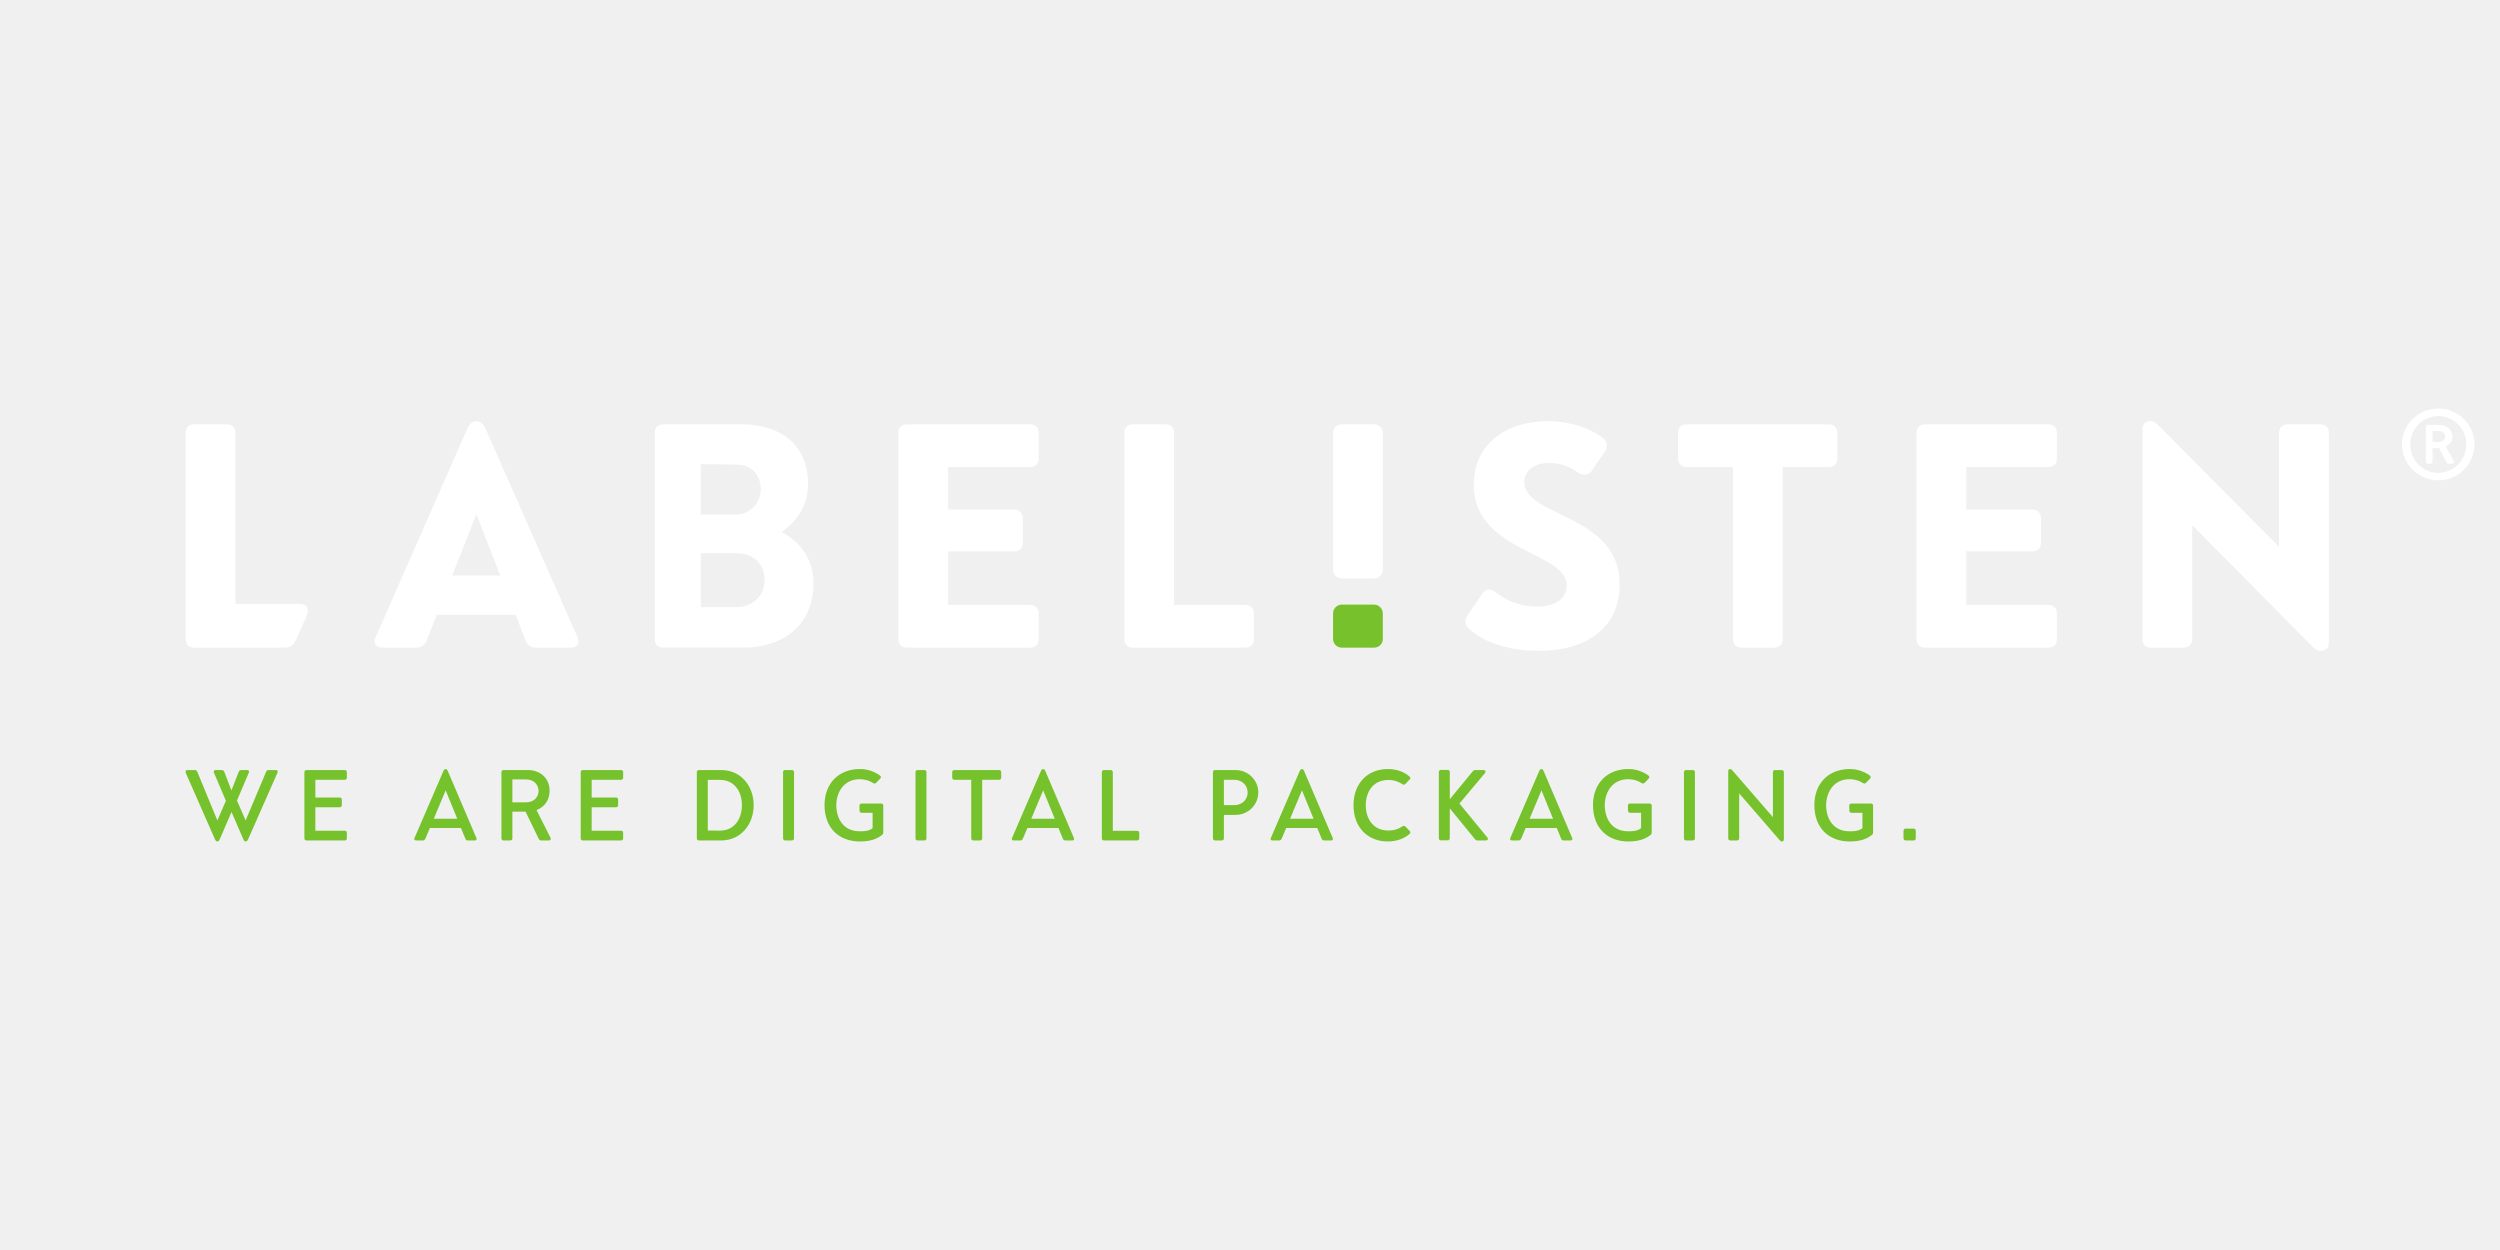
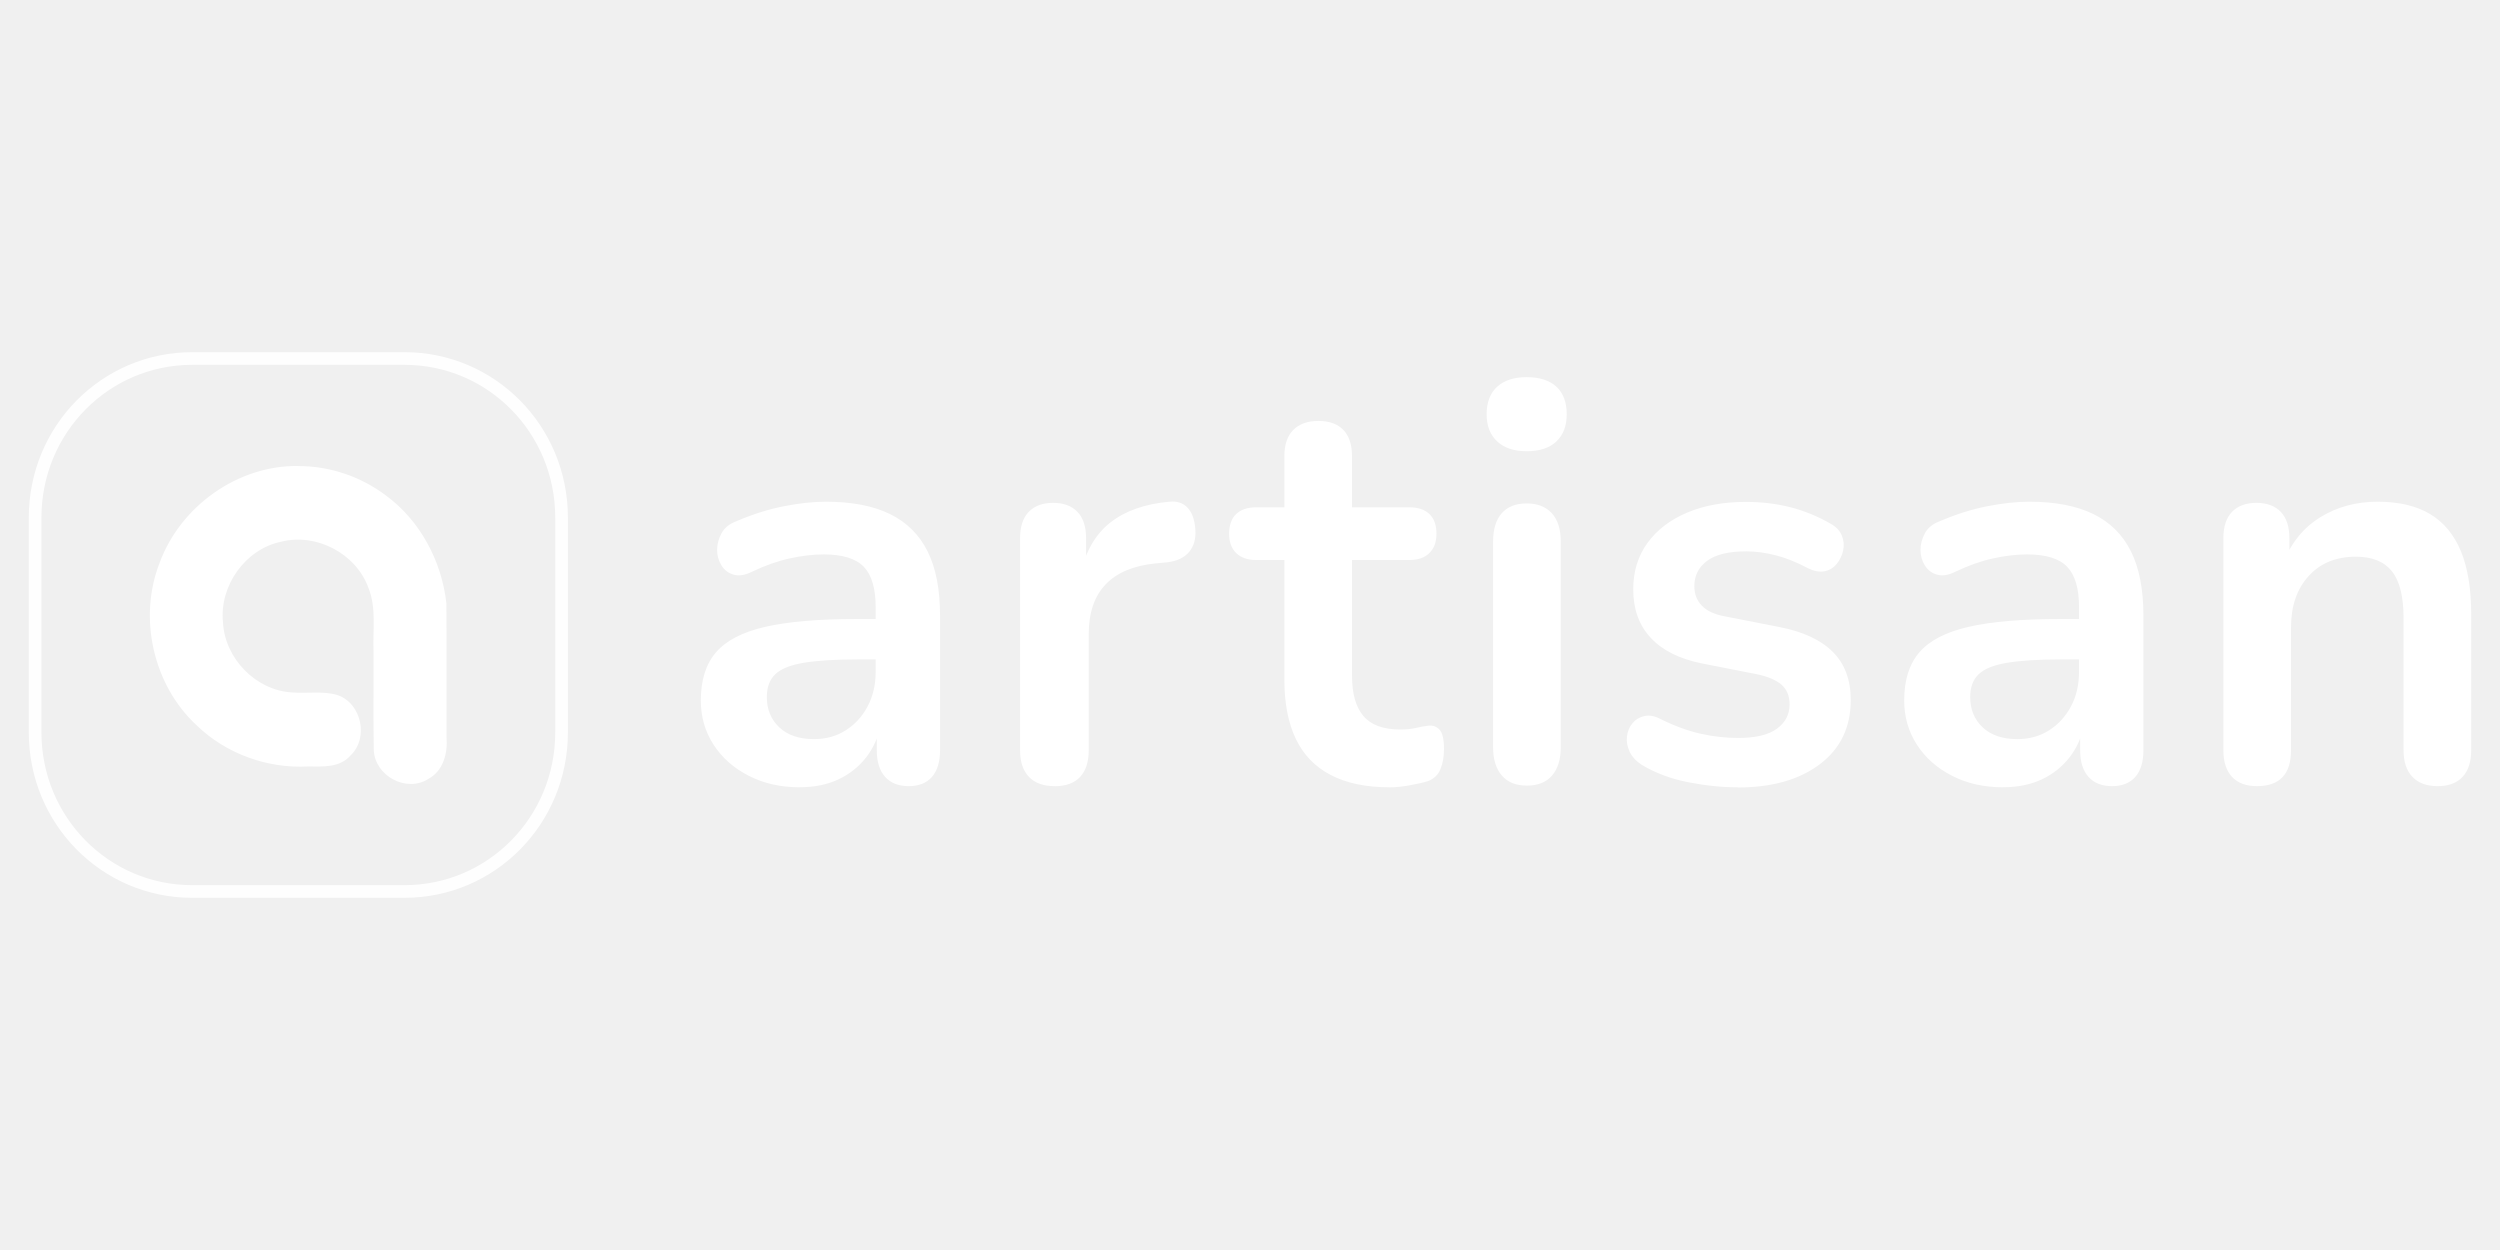
- <svg xmlns="http://www.w3.org/2000/svg" xml:space="preserve" width="1000" height="500" viewBox="0 0 1000 500" version="1.1" id="svg3">
-   <defs id="defs3" />
-   <path d="M240.054 152.659c0-.211-.105-.419-.157-.682l-15.243-34.569c-.261-.525-.629-1.152-1.31-1.152-.628 0-.994.627-1.204 1.152l-6.129 14.195-6.128-14.195c-.209-.525-.576-1.152-1.257-1.152-.629 0-.995.627-1.258 1.152l-15.19 34.569c-.051.211-.104.42-.104.629 0 .471.261.839.996.839h3.771c.682 0 1.1-.262 1.362-.943l10.423-25.299 4.453 10.212-6.235 14.668c-.261.576-.104 1.362.944 1.362h3.091c.681 0 1.1-.315 1.361-.943l3.72-9.69 3.77 9.69c.263.628.681.943 1.363.943h2.984c1.1 0 1.205-.786.944-1.362l-6.181-14.51 4.504-10.37 10.686 25.352c.261.628.681.89 1.361.89h3.667c.682 0 .996-.315.996-.786M259.653 148.364v-9.218h12.623c.734 0 1.153-.421 1.153-1.206v-2.723c0-.786-.419-1.155-1.153-1.155h-12.623V121.86h15.243c.733 0 1.151-.419 1.151-1.153v-2.776c0-.733-.418-1.153-1.151-1.153h-19.8c-.733 0-1.153.42-1.153 1.153v34.362c0 .732.42 1.151 1.153 1.151h19.8c.733 0 1.151-.419 1.151-1.151v-2.777c0-.734-.418-1.152-1.151-1.152zM333.517 128.092l-6.024 14.771-6.18-14.771zm10.109-10.529c0-.47-.366-.784-1.048-.784h-3.457c-.681 0-1.1.262-1.361.89l-2.306 5.606H319.27l-2.357-5.606c-.262-.628-.733-.89-1.362-.89h-3.352c-.682 0-1.048.314-1.048.784 0 .159.053.421.157.577l15.033 34.832c.315.681.733.995 1.152.995.42 0 .787-.314 1.1-.995l14.877-34.832c.104-.208.156-.418.156-.577M362.229 136.63h7.072c4.451 0 6.545 2.986 6.545 5.972 0 2.932-2.2 5.971-6.545 5.971h-7.072zm19.956-19.014c0-.47-.314-.837-.89-.837h-3.981c-.629 0-1.048.263-1.362.837l-6.862 14.142h-6.861V117.93c0-.733-.42-1.151-1.153-1.151h-3.404c-.734 0-1.153.418-1.153 1.151v34.362c0 .732.419 1.153 1.153 1.153h12.518c6.599 0 11.419-4.243 11.419-10.843 0-4.925-2.777-8.486-6.81-10.005l7.229-14.298c.104-.263.157-.473.157-.683M403.509 148.364v-9.218h12.624c.733 0 1.153-.421 1.153-1.206v-2.723c0-.786-.42-1.155-1.153-1.155h-12.624V121.86h15.243c.733 0 1.151-.419 1.151-1.153v-2.776c0-.733-.418-1.153-1.151-1.153h-19.799c-.734 0-1.153.42-1.153 1.153v34.362c0 .732.419 1.151 1.153 1.151h19.799c.733 0 1.151-.419 1.151-1.151v-2.777c0-.734-.418-1.152-1.151-1.152zM481.721 135.164c0 6.914-3.72 13.147-11.472 13.147h-6.285v-26.347l6.285-.051c7.752-.053 11.472 6.337 11.472 13.251m6.129 0c0-10.11-6.758-18.386-16.866-18.386h-11.577c-.733 0-1.152.419-1.152 1.153v34.362c0 .732.419 1.151 1.152 1.151h11.577c10.108 0 16.866-8.172 16.866-18.28M508.862 152.292v-34.36c0-.735-.42-1.153-1.153-1.153h-3.404c-.733 0-1.153.418-1.153 1.153v34.36c0 .732.42 1.153 1.153 1.153h3.404c.733 0 1.153-.421 1.153-1.153M555.326 134.85v-13.829c0-.628-.21-1.047-.681-1.414-2.723-2.147-6.286-3.351-11.523-3.351-10.843 0-18.386 7.018-18.386 18.908 0 11.576 7.647 18.804 18.386 18.804 4.294 0 7.804-1.467 10.527-3.404.629-.471.473-1.153.053-1.624l-2.149-2.2c-.47-.472-1.047-.419-1.623 0-1.624 1.098-4.085 1.937-6.808 1.937-8.643 0-12.206-7.176-12.257-13.46 0-6.6 3.3-13.671 12.257-13.671 4.137 0 5.657.785 6.651 1.675v7.961h-5.657c-.733 0-1.151.421-1.151 1.153l-.053 2.515c0 .732.418 1.153 1.153 1.153h10.108c.733 0 1.153-.421 1.153-1.153M577.804 152.292v-34.36c0-.735-.419-1.153-1.152-1.153h-3.405c-.733 0-1.152.418-1.152 1.153v34.36c0 .732.419 1.153 1.152 1.153h3.405c.733 0 1.152-.421 1.152-1.153M616.725 152.292v-2.776c0-.734-.367-1.153-1.153-1.153h-8.747v-30.431c0-.735-.418-1.153-1.151-1.153h-3.353c-.786 0-1.205.418-1.205 1.153v30.431h-8.747c-.734 0-1.152.419-1.152 1.153v2.776c0 .732.418 1.153 1.152 1.153h23.203c.786 0 1.153-.421 1.153-1.153M644.597 128.092l-6.024 14.771-6.18-14.771zm10.109-10.529c0-.47-.366-.784-1.048-.784h-3.457c-.681 0-1.1.262-1.361.89l-2.306 5.606H630.35l-2.357-5.606c-.262-.628-.733-.89-1.362-.89h-3.352c-.682 0-1.048.314-1.048.784 0 .159.052.421.157.577l15.033 34.832c.315.681.733.995 1.152.995.42 0 .787-.314 1.1-.995l14.877-34.832c.104-.208.156-.418.156-.577M688.603 120.654v-2.723c0-.734-.42-1.152-1.153-1.152h-17.18c-.733 0-1.153.418-1.153 1.152v34.361c0 .732.42 1.152 1.153 1.152h3.404c.733 0 1.153-.42 1.153-1.152v-30.484h12.623c.733 0 1.153-.421 1.153-1.154M745.023 141.764c0 3.771-3.037 6.6-6.861 6.6h-5.5v-13.2h5.5c3.824 0 6.861 2.776 6.861 6.6m5.553 0c0-6.443-5.29-11.68-11.89-11.68h-6.024v-12.153c0-.733-.419-1.153-1.152-1.153h-3.404c-.734 0-1.153.42-1.153 1.153v34.362c0 .732.419 1.151 1.153 1.151h10.527c6.653 0 11.943-5.237 11.943-11.68M779.338 128.092l-6.024 14.771-6.18-14.771zm10.109-10.529c0-.47-.366-.784-1.048-.784h-3.457c-.681 0-1.1.262-1.361.89l-2.306 5.606h-16.184l-2.357-5.606c-.262-.628-.733-.89-1.362-.89h-3.352c-.682 0-1.048.314-1.048.784 0 .159.053.421.157.577l15.033 34.832c.315.681.733.995 1.152.995.42 0 .787-.314 1.1-.995l14.877-34.832c.104-.208.156-.418.156-.577M829.263 150.092c.314-.262.471-.576.471-.839 0-.261-.157-.522-.418-.784l-2.149-2.253c-.68-.628-1.047-.472-1.623-.106-1.781 1.102-3.771 2.149-7.332 2.149-8.015 0-11.68-6.337-11.68-13.149 0-6.755 3.665-13.147 11.68-13.147 3.612 0 5.604.998 7.332 2.096.629.418 1.101.473 1.623-.052l2.2-2.252c.21-.209.367-.525.367-.786 0-.262-.157-.576-.471-.837-2.462-2.2-6.39-3.877-11.314-3.877-10.423 0-17.809 7.386-17.809 18.855 0 11.472 7.386 18.857 17.862 18.857 4.977 0 8.851-1.728 11.261-3.875M870.125 117.617c0-.471-.418-.839-1.152-.839h-4.19c-.628 0-1.046.159-1.414.682l-13.094 16.028v-15.453c0-.785-.42-1.204-1.153-1.204h-3.406c-.732 0-1.151.419-1.151 1.204v34.309c0 .786.419 1.151 1.151 1.151h3.406c.733 0 1.153-.365 1.153-1.151v-14.09l11.942 14.51c.418.523.836.68 1.466.68h3.981c.838 0 1.205-.367 1.205-.784 0-.316-.105-.577-.367-.892l-13.2-15.765 14.51-17.654c.209-.261.313-.522.313-.732M904.021 128.092l-6.024 14.771-6.18-14.771zm10.109-10.529c0-.47-.366-.784-1.047-.784h-3.458c-.681 0-1.1.262-1.361.89l-2.306 5.606h-16.184l-2.357-5.606c-.263-.628-.733-.89-1.363-.89h-3.352c-.681 0-1.047.314-1.047.784 0 .159.052.421.156.577l15.034 34.832c.313.681.733.995 1.152.995s.785-.314 1.1-.995l14.876-34.832c.104-.208.157-.418.157-.577M955.411 134.85v-13.829c0-.628-.209-1.047-.68-1.414-2.724-2.147-6.285-3.351-11.524-3.351-10.841 0-18.384 7.018-18.384 18.908 0 11.576 7.647 18.804 18.384 18.804 4.296 0 7.806-1.467 10.529-3.404.628-.471.471-1.153.052-1.624l-2.147-2.2c-.473-.472-1.048-.419-1.624 0-1.624 1.098-4.086 1.937-6.81 1.937-8.641 0-12.203-7.176-12.256-13.46 0-6.6 3.3-13.671 12.256-13.671 4.138 0 5.657.785 6.652 1.675v7.961h-5.657c-.732 0-1.151.421-1.151 1.153l-.053 2.515c0 .732.419 1.153 1.152 1.153h10.109c.734 0 1.152-.421 1.152-1.153M977.891 152.292v-34.36c0-.735-.417-1.153-1.152-1.153h-3.406c-.732 0-1.151.418-1.151 1.153v34.36c0 .732.419 1.153 1.151 1.153h3.406c.735 0 1.152-.421 1.152-1.153M1019.64 153.444h3.41c.73 0 1.15-.419 1.15-1.152v-34.884c0-.734-.37-1.152-1-1.152-.42 0-.78.209-1.15.628l-21.11 24.408v-23.361c0-.733-.42-1.153-1.15-1.153h-3.406c-.732 0-1.152.42-1.152 1.153v34.884c0 .629.315 1.153.943 1.153.421 0 .734-.157 1.152-.628l21.163-24.409v23.361c0 .733.42 1.152 1.15 1.152M1070.66 134.85v-13.829c0-.628-.21-1.047-.68-1.414-2.72-2.147-6.28-3.351-11.52-3.351-10.84 0-18.38 7.018-18.38 18.908 0 11.576 7.64 18.804 18.38 18.804 4.3 0 7.81-1.467 10.53-3.404.63-.471.47-1.153.05-1.624l-2.15-2.2c-.47-.472-1.04-.419-1.62 0-1.62 1.098-4.09 1.937-6.81 1.937-8.64 0-12.2-7.176-12.26-13.46 0-6.6 3.3-13.671 12.26-13.671 4.14 0 5.66.785 6.65 1.675v7.961h-5.66c-.73 0-1.15.421-1.15 1.153l-.05 2.515c0 .732.42 1.153 1.15 1.153h10.11c.74 0 1.15-.421 1.15-1.153M1087.7 122.96h4.03c.73 0 1.15-.419 1.15-1.205v-3.771c0-.786-.42-1.206-1.15-1.206h-4.03c-.74 0-1.21.42-1.21 1.206v3.771c0 .786.47 1.205 1.21 1.205" style="fill:#76c22c;fill-opacity:1;fill-rule:nonzero;stroke:none" transform="matrix(.7683 0 0 -.7683 -73.347 425.906)" id="path1" />
-   <path d="M251.611 239.921h-33.565v89.012c0 2.827-1.658 4.492-4.484 4.492h-16.953c-2.826 0-4.484-1.665-4.484-4.492V221.656c0-2.834 1.658-4.493 4.484-4.493h47.029c2.659 0 4.479.837 5.977 4.155l5.322 11.96c.33 1.16.83 2.157.83 3.149 0 1.834-1.33 3.494-4.156 3.494M478.59 238.262h-18.28v28.065h18.78c9.139 0 14.455-6.151 14.455-13.955 0-8.296-6.153-14.11-14.955-14.11m-18.28 74.403 18.28-.161c8.311 0 12.957-5.485 12.957-12.957 0-7.312-5.975-12.958-12.457-13.127h-18.78zm42.044-35.208c8.472 5.637 13.787 14.278 13.787 25.078 0 20.092-14.285 30.884-34.225 30.884h-41.045c-2.827 0-4.486-1.66-4.486-4.479V221.657c0-2.826 1.659-4.486 4.486-4.486h41.045c21.598 0 37.052 11.79 37.052 33.541 0 12.459-6.482 21.099-16.614 26.745M815.403 257.779v71.154a4.49 4.49 0 0 1-4.485 4.492h-16.944a4.486 4.486 0 0 1-4.486-4.484v-71.162a4.625 4.625 0 0 1 4.625-4.624h16.667a4.623 4.623 0 0 1 4.623 4.624M330.868 254.703l12.627 31.89 12.466-31.89zm17.282 76.722c-1.159 2.334-2.826 3.656-4.655 3.656-1.82 0-3.487-1.322-4.646-3.656L290.99 222.482c-.33-.669-.499-1.658-.499-2.158 0-1.836 1.498-3.157 3.986-3.157h17.781c2.328 0 4.317 1.167 5.154 3.326l5.483 13.779h41.047l5.314-13.779c.83-2.159 2.659-3.326 5.147-3.326h18.28c2.496 0 3.986 1.321 3.986 3.157 0 .5-.161 1.489-.499 2.158zM1161.87 333.424h-64.14c-2.83 0-4.49-1.66-4.49-4.486V221.654c0-2.826 1.66-4.486 4.49-4.486h64.14c2.82 0 4.48 1.66 4.48 4.486v13.119c0 2.818-1.66 4.647-4.48 4.647h-42.72v27.904h34.41c2.82 0 4.48 1.658 4.48 4.486v12.619c0 2.818-1.66 4.654-4.48 4.654h-34.41v22.082h42.72c2.82 0 4.48 1.836 4.48 4.654v13.119c0 2.826-1.66 4.486-4.48 4.486M631.793 333.424h-64.141c-2.818 0-4.486-1.66-4.486-4.486V221.654c0-2.826 1.668-4.486 4.486-4.486h64.141c2.819 0 4.486 1.66 4.486 4.486v13.119c0 2.818-1.667 4.647-4.486 4.647h-42.704v27.904h34.394c2.827 0 4.485 1.658 4.485 4.486v12.619c0 2.818-1.658 4.654-4.485 4.654h-34.394v22.082h42.704c2.819 0 4.486 1.836 4.486 4.654v13.119c0 2.826-1.667 4.486-4.486 4.486M1047.54 333.424h-73.938c-2.828 0-4.486-1.66-4.486-4.486v-13.119c0-2.818 1.658-4.654 4.486-4.654h24.094v-89.511c0-2.826 1.658-4.486 4.484-4.486h16.78c2.82 0 4.66 1.66 4.66 4.486v89.511h23.92c2.82 0 4.49 1.836 4.49 4.654v13.119c0 2.826-1.67 4.486-4.49 4.486M1303.44 333.424h-16.78c-2.83 0-4.65-1.66-4.65-4.486v-59.295l-62.82 63.289c-1.49 1.483-2.65 2.151-4.32 2.151-2.49 0-3.98-1.828-3.98-4.317V221.654c0-2.826 1.66-4.486 4.48-4.486h16.79c2.82 0 4.64 1.66 4.64 4.486v59.288l62.65-63.282c1.5-1.491 2.83-2.15 4.32-2.15 2.66 0 4.16 1.82 4.16 4.316v109.112c0 2.826-1.67 4.486-4.49 4.486M743.789 239.421H706.73v89.51c0 2.828-1.659 4.494-4.485 4.494h-16.952c-2.819 0-4.477-1.666-4.477-4.494V221.656c0-2.827 1.658-4.494 4.477-4.494h58.496c2.819 0 4.486 1.667 4.486 4.494v13.11c0 2.826-1.667 4.655-4.486 4.655M889.021 303.366c0 5.307 4.647 9.962 12.956 9.962 7.313 0 11.967-2.826 15.293-5.153 2.657-1.66 5.147-.992 6.475.498l7.312 10.63c.668 1.168.999 2.159.999 3.156 0 .661-.169 1.829-1.499 3.328-3.487 3.318-14.455 9.293-29.408 9.293-20.939 0-38.381-11.46-38.381-33.043 0-35.378 48.358-34.548 48.358-52.482 0-5.983-4.494-10.969-15.293-10.969-10.637 0-16.789 3.825-22.097 7.65-1.997 1.322-4.325 2.152-6.321-.675l-7.973-11.62c-.661-1.161-.997-2.16-.997-3.326 0-.991.336-1.99 1.327-3.149 4.156-4.325 16.123-11.96 36.561-11.96 26.084 0 42.366 12.619 42.366 34.709 0 36.538-49.678 34.878-49.678 53.151M1361.95 329.949h2.97c2.43 0 3.6-1.26 3.6-2.881 0-1.444-1.08-2.788-3.6-2.788h-2.97zm6.84-8.011c2.07.982 3.61 2.697 3.52 5.13 0 3.333-2.71 6.122-7.75 6.122h-4.86c-.9 0-1.26-.361-1.26-1.076v-18.018c0-.807.36-1.167 1.26-1.167h1.08c.63 0 1.17.36 1.17 1.167v6.943h3.42l3.78-7.297c.27-.629.72-.813 1.26-.813h1.54c1.16 0 1.34.629.99 1.444zm-3.87-13.787c-8.37 0-14.59 6.935-14.59 14.861 0 7.928 6.22 14.686 14.59 14.686 8.29 0 14.58-6.758 14.58-14.686 0-7.926-6.29-14.861-14.58-14.861m0 33.504c-10.45 0-18.91-8.373-18.91-18.643 0-10.26 8.46-18.725 18.91-18.725s18.82 8.465 18.82 18.725c0 10.27-8.37 18.643-18.82 18.643" style="fill:#ffffff;fill-opacity:1;fill-rule:nonzero;stroke:none" transform="matrix(.7683 0 0 -.7683 -73.347 425.906)" id="path2" />
-   <path d="M789.486 234.954V221.72a4.56 4.56 0 0 1 4.555-4.554h16.874a4.48 4.48 0 0 1 4.486 4.486v13.302a4.62 4.62 0 0 1-4.625 4.623h-16.667a4.617 4.617 0 0 1-4.623-4.623" style="fill:#77c22c;fill-opacity:1;fill-rule:nonzero;stroke:none" transform="matrix(.7683 0 0 -.7683 -73.347 425.906)" id="path3" />
+ <svg xmlns="http://www.w3.org/2000/svg" xml:space="preserve" width="1000" height="500" viewBox="0 0 1000 500">
+   <path d="M340.394 600.02c-7.275 0-13.761-1.453-19.457-4.385-5.696-2.908-10.171-6.857-13.402-11.848s-4.835-10.613-4.835-16.864c0-7.68 1.915-13.786 5.768-18.269s10.1-7.729 18.74-9.715c8.663-1.987 20.246-2.98 34.821-2.98h10.291v15.385h-10.1c-8.52 0-15.316.436-20.39 1.284s-8.687 2.326-10.817 4.385c-2.13 2.06-3.184 4.943-3.184 8.65 0 4.7 1.58 8.553 4.74 11.533 3.158 2.98 7.562 4.483 13.186 4.483 4.523 0 8.544-1.09 12.062-3.32 3.494-2.204 6.294-5.233 8.353-9.086 2.058-3.852 3.087-8.262 3.087-13.253v-24.568c0-7.124-1.508-12.236-4.523-15.386-3.016-3.125-8.114-4.7-15.245-4.7-3.997 0-8.281.508-12.876 1.502-4.595.993-9.454 2.714-14.527 5.136-2.609 1.285-4.907 1.648-6.893 1.067-1.986-.558-3.542-1.745-4.643-3.538-1.1-1.769-1.651-3.731-1.651-5.863s.55-4.24 1.651-6.3 2.944-3.586 5.553-4.58c6.318-2.713 12.397-4.627 18.236-5.766s11.153-1.72 15.963-1.72c9.884 0 18.021 1.575 24.411 4.7s11.153 7.875 14.312 14.199c3.16 6.348 4.739 14.489 4.739 24.447v51.269c0 4.41-1.03 7.802-3.087 10.152-2.059 2.35-5.026 3.513-8.856 3.513s-6.844-1.163-8.95-3.513c-2.13-2.35-3.183-5.742-3.183-10.152V575.67h1.651c-.957 4.991-2.848 9.28-5.672 12.914s-6.366 6.445-10.602 8.432c-4.26 1.987-9.142 2.98-14.623 2.98zm97.023-.436c-4.26 0-7.515-1.163-9.789-3.513s-3.398-5.742-3.398-10.152v-80.732q0-6.614 3.303-10.03 3.302-3.417 9.262-3.417c3.972 0 7.084 1.139 9.262 3.416q3.302 3.417 3.302 10.031v13.447h-2.058c1.915-8.552 5.696-15.022 11.32-19.431s13.115-7.051 22.449-7.9q4.344-.435 6.893 2.254c1.723 1.793 2.704 4.531 2.991 8.214q.395 5.342-2.37 8.65c-1.842 2.205-4.642 3.513-8.352 3.95l-4.523.435c-8.376.848-14.695 3.538-18.955 8.02q-6.39 6.724-6.39 18.899v44.218c0 4.41-1.1 7.802-3.302 10.152s-5.433 3.513-9.693 3.513zm127.393.436c-8.927 0-16.37-1.575-22.353-4.7s-10.41-7.73-13.283-13.787c-2.895-6.057-4.331-13.568-4.331-22.533v-45.502H514.12c-3.303 0-5.84-.897-7.635-2.665-1.795-1.77-2.68-4.24-2.68-7.366s.885-5.767 2.68-7.463 4.332-2.568 7.635-2.568h10.722v-19.432c0-4.41 1.124-7.753 3.398-10.03 2.274-2.278 5.457-3.417 9.573-3.417q6.175 0 9.477 3.416t3.303 10.031v19.432h21.827c3.302 0 5.84.848 7.634 2.568s2.68 4.192 2.68 7.463-.885 5.597-2.68 7.366c-1.795 1.793-4.332 2.665-7.634 2.665h-21.827v44c0 6.833 1.436 11.97 4.332 15.386s7.563 5.136 14 5.136c2.322 0 4.404-.218 6.175-.63a37 37 0 0 1 4.739-.848c1.651-.145 3.015.388 4.116 1.6 1.101 1.21 1.652 3.658 1.652 7.365 0 2.86-.455 5.379-1.34 7.584-.886 2.205-2.514 3.731-4.835 4.603-1.795.558-4.116 1.09-7.012 1.6-2.896.508-5.433.75-7.61.75zm52.269-127.93c-4.81 0-8.544-1.236-11.224-3.731s-4.021-5.936-4.021-10.37 1.34-8.044 4.02-10.467c2.681-2.423 6.414-3.635 11.225-3.635 4.81 0 8.711 1.212 11.32 3.635s3.925 5.912 3.925 10.467-1.316 7.874-3.925 10.37-6.39 3.731-11.32 3.731m0 127.276q-6.175 0-9.477-3.852-3.303-3.853-3.303-10.685V506.47c0-4.7 1.1-8.286 3.303-10.782 2.201-2.495 5.36-3.73 9.477-3.73 4.116 0 7.323 1.259 9.573 3.73 2.274 2.496 3.398 6.082 3.398 10.782v78.382q0 6.832-3.302 10.685-3.303 3.852-9.693 3.852zm80.294.654c-5.912 0-12.158-.63-18.74-1.914-6.58-1.284-12.492-3.489-17.71-6.614-2.201-1.43-3.733-3.102-4.643-5.016-.885-1.914-1.244-3.852-1.029-5.766s.886-3.586 2.059-5.016c1.172-1.43 2.68-2.35 4.523-2.786s3.877-.073 6.079 1.066c5.48 2.714 10.65 4.603 15.46 5.67q7.216 1.599 14.216 1.599c6.582 0 11.512-1.163 14.743-3.514s4.834-5.451 4.834-9.28c0-3.27-1.077-5.79-3.183-7.583-2.13-1.769-5.313-3.101-9.573-3.95l-20.606-4.046c-8.52-1.72-15.006-4.942-19.457-9.716-4.476-4.773-6.701-10.927-6.701-18.462q0-10.25 5.456-17.736c3.638-4.991 8.688-8.82 15.15-11.533 6.461-2.714 13.88-4.046 22.257-4.046 6.055 0 11.703.678 16.992 2.035s10.41 3.465 15.34 6.3c2.06 1.138 3.471 2.64 4.213 4.482.742 1.841.933 3.731.503 5.67A12.04 12.04 0 0 1 735.09 515c-1.245 1.502-2.777 2.423-4.643 2.786-1.867.364-3.95-.024-6.295-1.163-4.26-2.277-8.352-3.925-12.253-4.918-3.925-.994-7.659-1.502-11.225-1.502q-10.087 0-14.933 3.634c-3.231 2.423-4.835 5.621-4.835 9.62 0 2.98.957 5.475 2.896 7.462 1.915 1.986 4.882 3.343 8.855 4.046l20.606 4.046c8.927 1.72 15.7 4.846 20.295 9.401s6.892 10.685 6.892 18.366c0 10.394-3.924 18.535-11.75 24.447q-11.74 8.868-31.304 8.868zm101.091 0c-7.275 0-13.761-1.453-19.457-4.385-5.696-2.908-10.171-6.857-13.378-11.848-3.231-4.991-4.835-10.613-4.835-16.864 0-7.68 1.915-13.786 5.768-18.269s10.1-7.729 18.74-9.715c8.663-1.987 20.246-2.98 34.821-2.98h10.291v15.385h-10.1c-8.52 0-15.316.436-20.39 1.284s-8.688 2.326-10.818 4.385c-2.13 2.06-3.183 4.943-3.183 8.65 0 4.7 1.58 8.553 4.739 11.533 3.16 2.98 7.563 4.483 13.187 4.483 4.523 0 8.544-1.09 12.062-3.32 3.494-2.204 6.27-5.233 8.352-9.086 2.059-3.852 3.088-8.262 3.088-13.253v-24.568c0-7.124-1.508-12.236-4.524-15.386-3.015-3.125-8.113-4.7-15.245-4.7-3.996 0-8.28.508-12.875 1.502-4.595.993-9.454 2.714-14.527 5.136-2.61 1.285-4.907 1.648-6.893 1.067-1.986-.558-3.542-1.745-4.643-3.538-1.1-1.769-1.651-3.731-1.651-5.863s.55-4.24 1.651-6.3 2.944-3.586 5.552-4.58c6.319-2.713 12.398-4.627 18.237-5.766 5.84-1.139 11.153-1.72 15.963-1.72 9.884 0 18.021 1.575 24.411 4.7s11.153 7.875 14.312 14.199c3.16 6.348 4.739 14.489 4.739 24.447v51.269c0 4.41-1.03 7.802-3.088 10.152s-5.025 3.513-8.855 3.513-6.844-1.163-8.95-3.513c-2.13-2.35-3.183-5.742-3.183-10.152V575.67h1.65c-.956 4.991-2.847 9.28-5.671 12.914s-6.366 6.445-10.602 8.432c-4.26 1.987-9.143 2.98-14.623 2.98zm96.616-.436c-4.116 0-7.276-1.163-9.477-3.513s-3.303-5.742-3.303-10.152v-80.732q0-6.614 3.303-10.03 3.302-3.417 9.262-3.417c3.972 0 7.084 1.139 9.262 3.416q3.302 3.417 3.302 10.031v14.514l-2.273-5.33c3.015-7.536 7.73-13.278 14.12-17.204 6.39-3.925 13.641-5.863 21.73-5.863s14.767 1.575 19.984 4.7 9.143 7.875 11.751 14.199c2.609 6.348 3.901 14.343 3.901 24.035v51.68c0 4.41-1.1 7.803-3.302 10.153s-5.361 3.513-9.478 3.513c-4.116 0-7.323-1.163-9.573-3.513-2.273-2.35-3.398-5.742-3.398-10.152v-50.397c0-8.117-1.484-14.029-4.428-17.736-2.967-3.707-7.515-5.548-13.69-5.548-7.562 0-13.569 2.447-18.02 7.366-4.476 4.918-6.702 11.436-6.702 19.553v46.762c0 9.11-4.331 13.665-12.971 13.665M149.436 477.711c-22.928-.315-44.85 15.216-52.795 36.95-8.185 20.958-2.37 46.471 14.072 61.712 11.2 10.879 26.9 16.524 42.337 15.724 5.648 0 12.062.582 16.226-4.119 7.156-6.663 4.26-20.061-4.978-23.09-5.6-1.623-11.512-.509-17.088-.97-13.761-.702-25.727-12.816-26.421-26.748-1.389-13.908 8.544-27.815 22.113-30.626 13.403-3.416 28.528 4.41 33.29 17.615 3.064 7.705 1.58 16.088 1.915 24.156.072 12.502-.143 25.199.096 37.555.43 9.838 12.397 16.234 20.654 11.025 5.72-2.98 7.538-9.716 7.036-15.75-.024-17.057.072-34.114-.048-51.171-1.819-16.137-10.028-31.547-23.119-41.117-9.549-7.172-21.396-11.17-33.314-11.121z" class="cls-2" style="fill:#fff;stroke-width:2.408" transform="translate(-37.735 -315.559)scale(1.05076)" />
+   <path d="M109.11 436.788h80.748c33.147 0 59.832 27.016 59.832 60.573v81.75c0 33.557-26.685 60.573-59.832 60.573H109.11c-33.146 0-59.831-27.016-59.831-60.573v-81.75c0-33.557 26.685-60.573 59.831-60.573z" class="cls-1" style="opacity:.93;fill:none;stroke:#fff;stroke-width:4.816px;stroke-miterlimit:10" transform="translate(-37.735 -315.559)scale(1.05076)" />
</svg>
